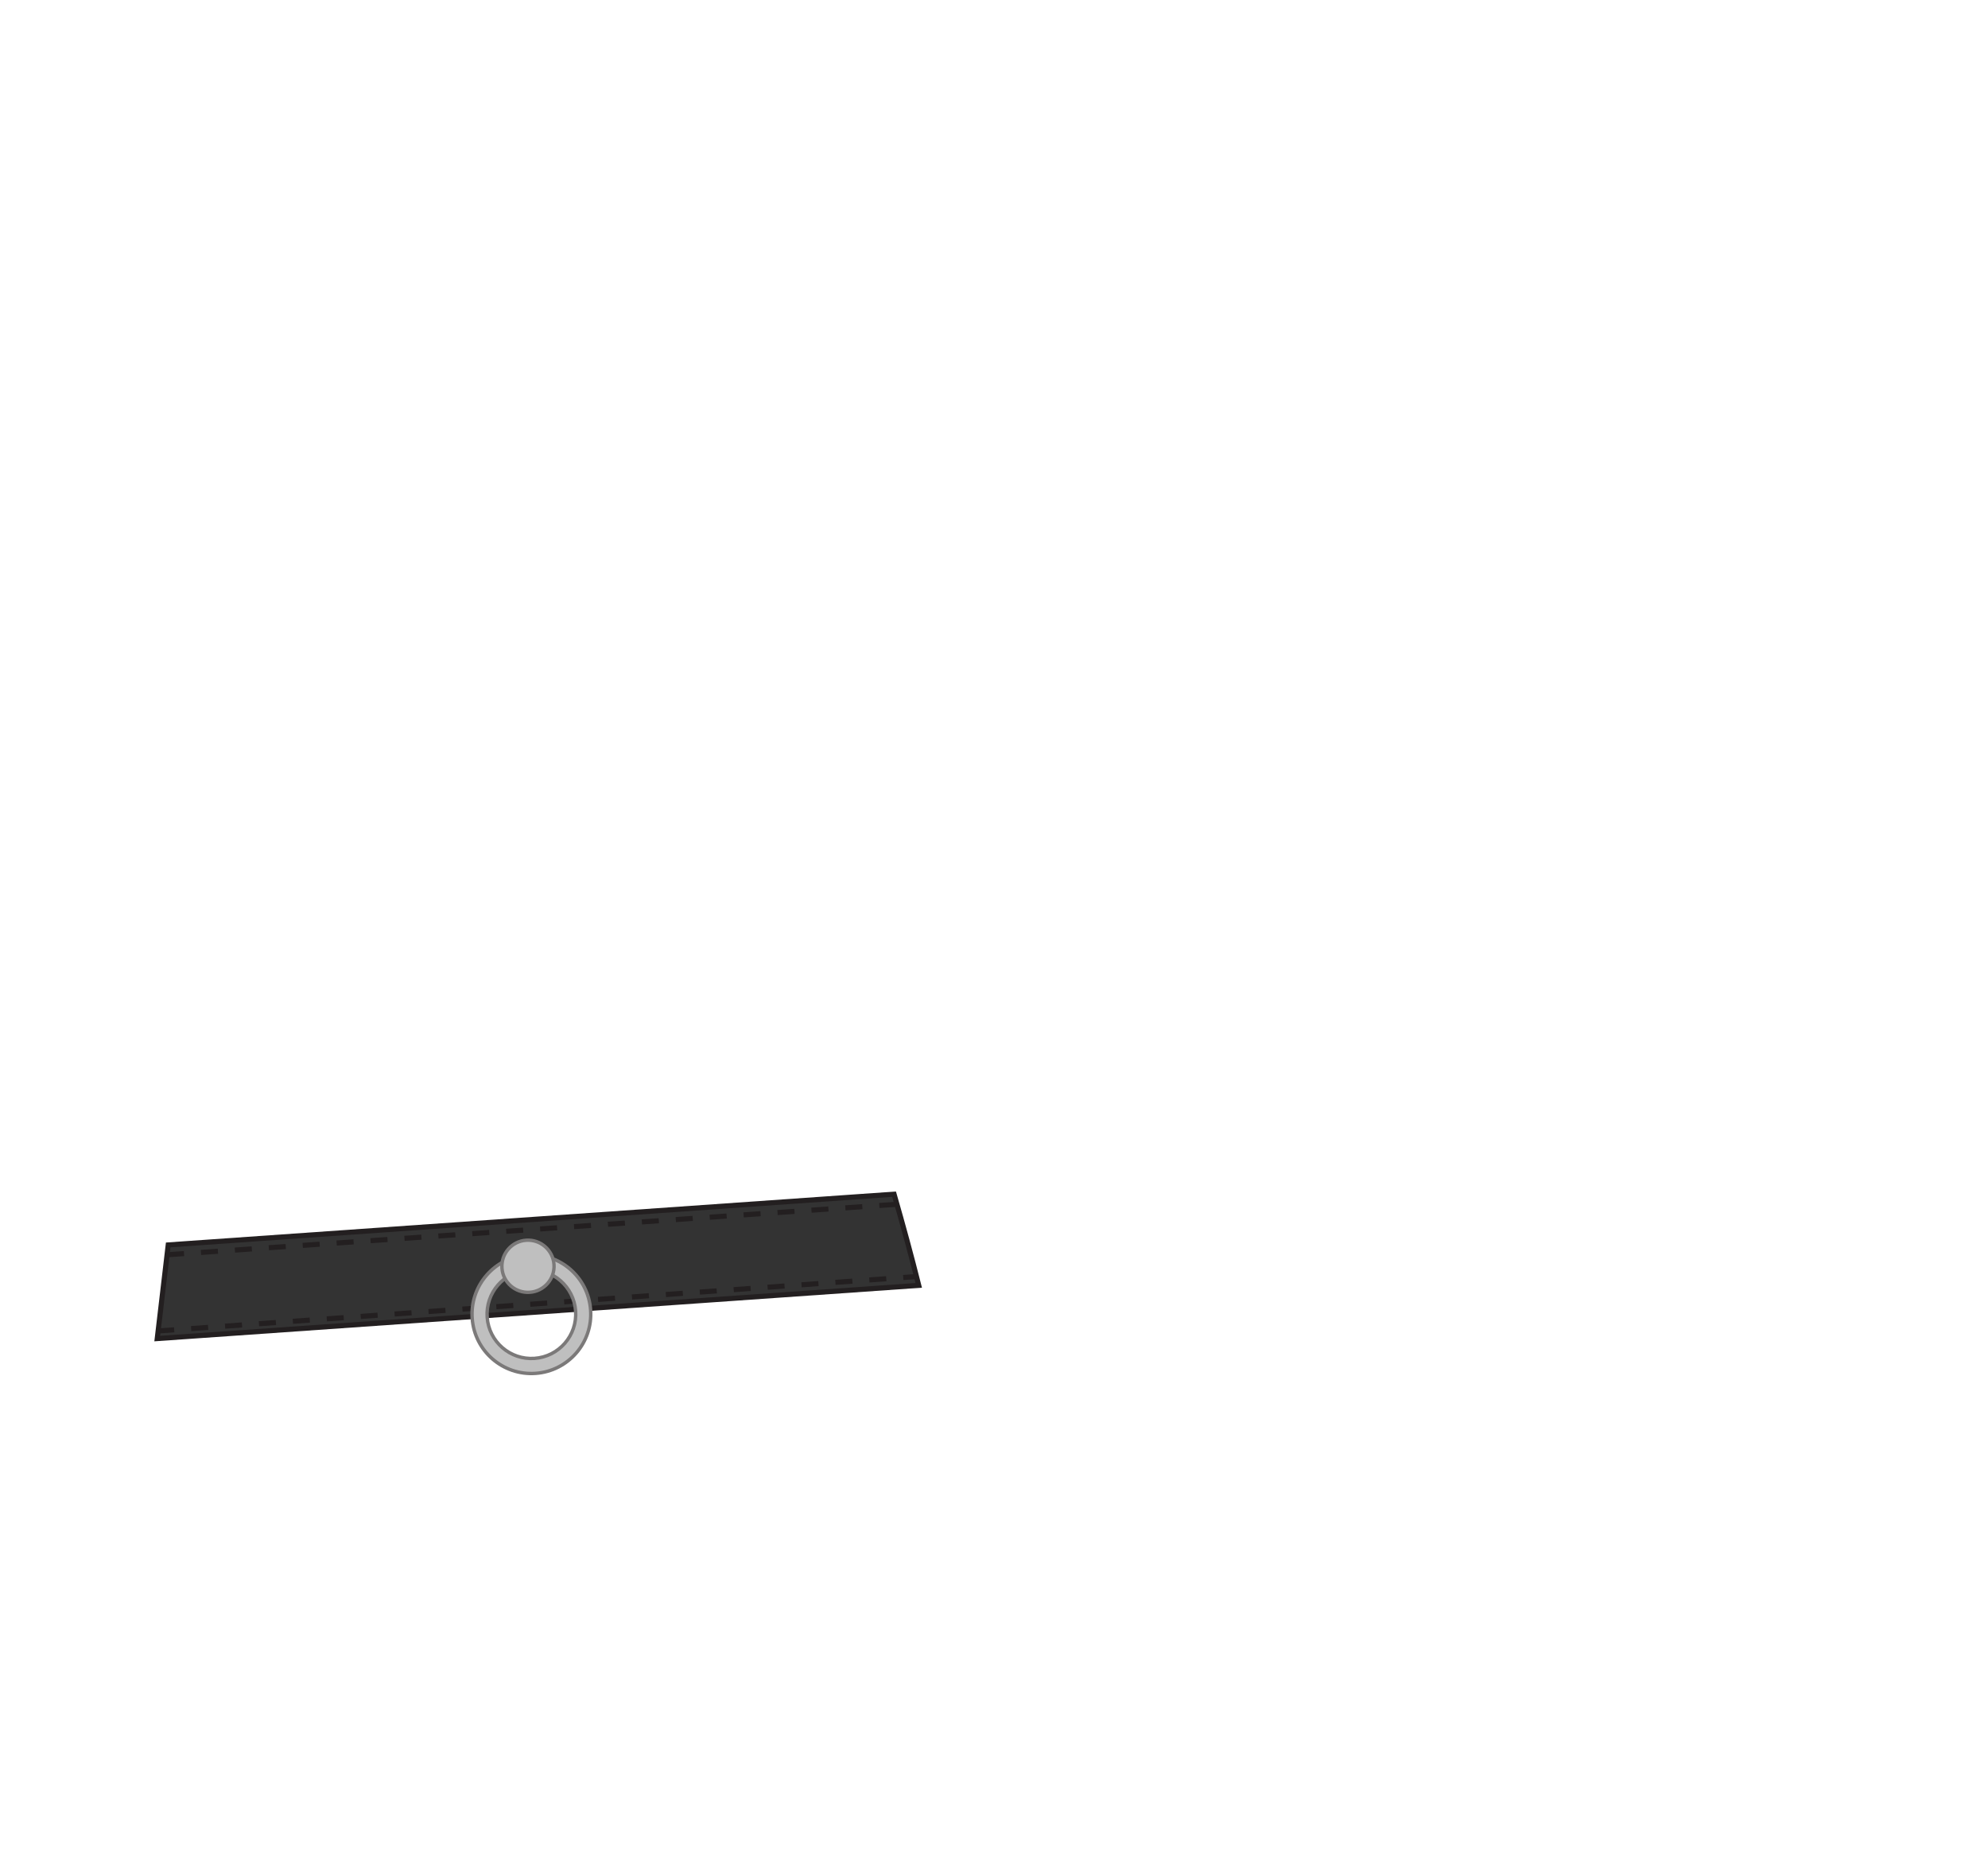
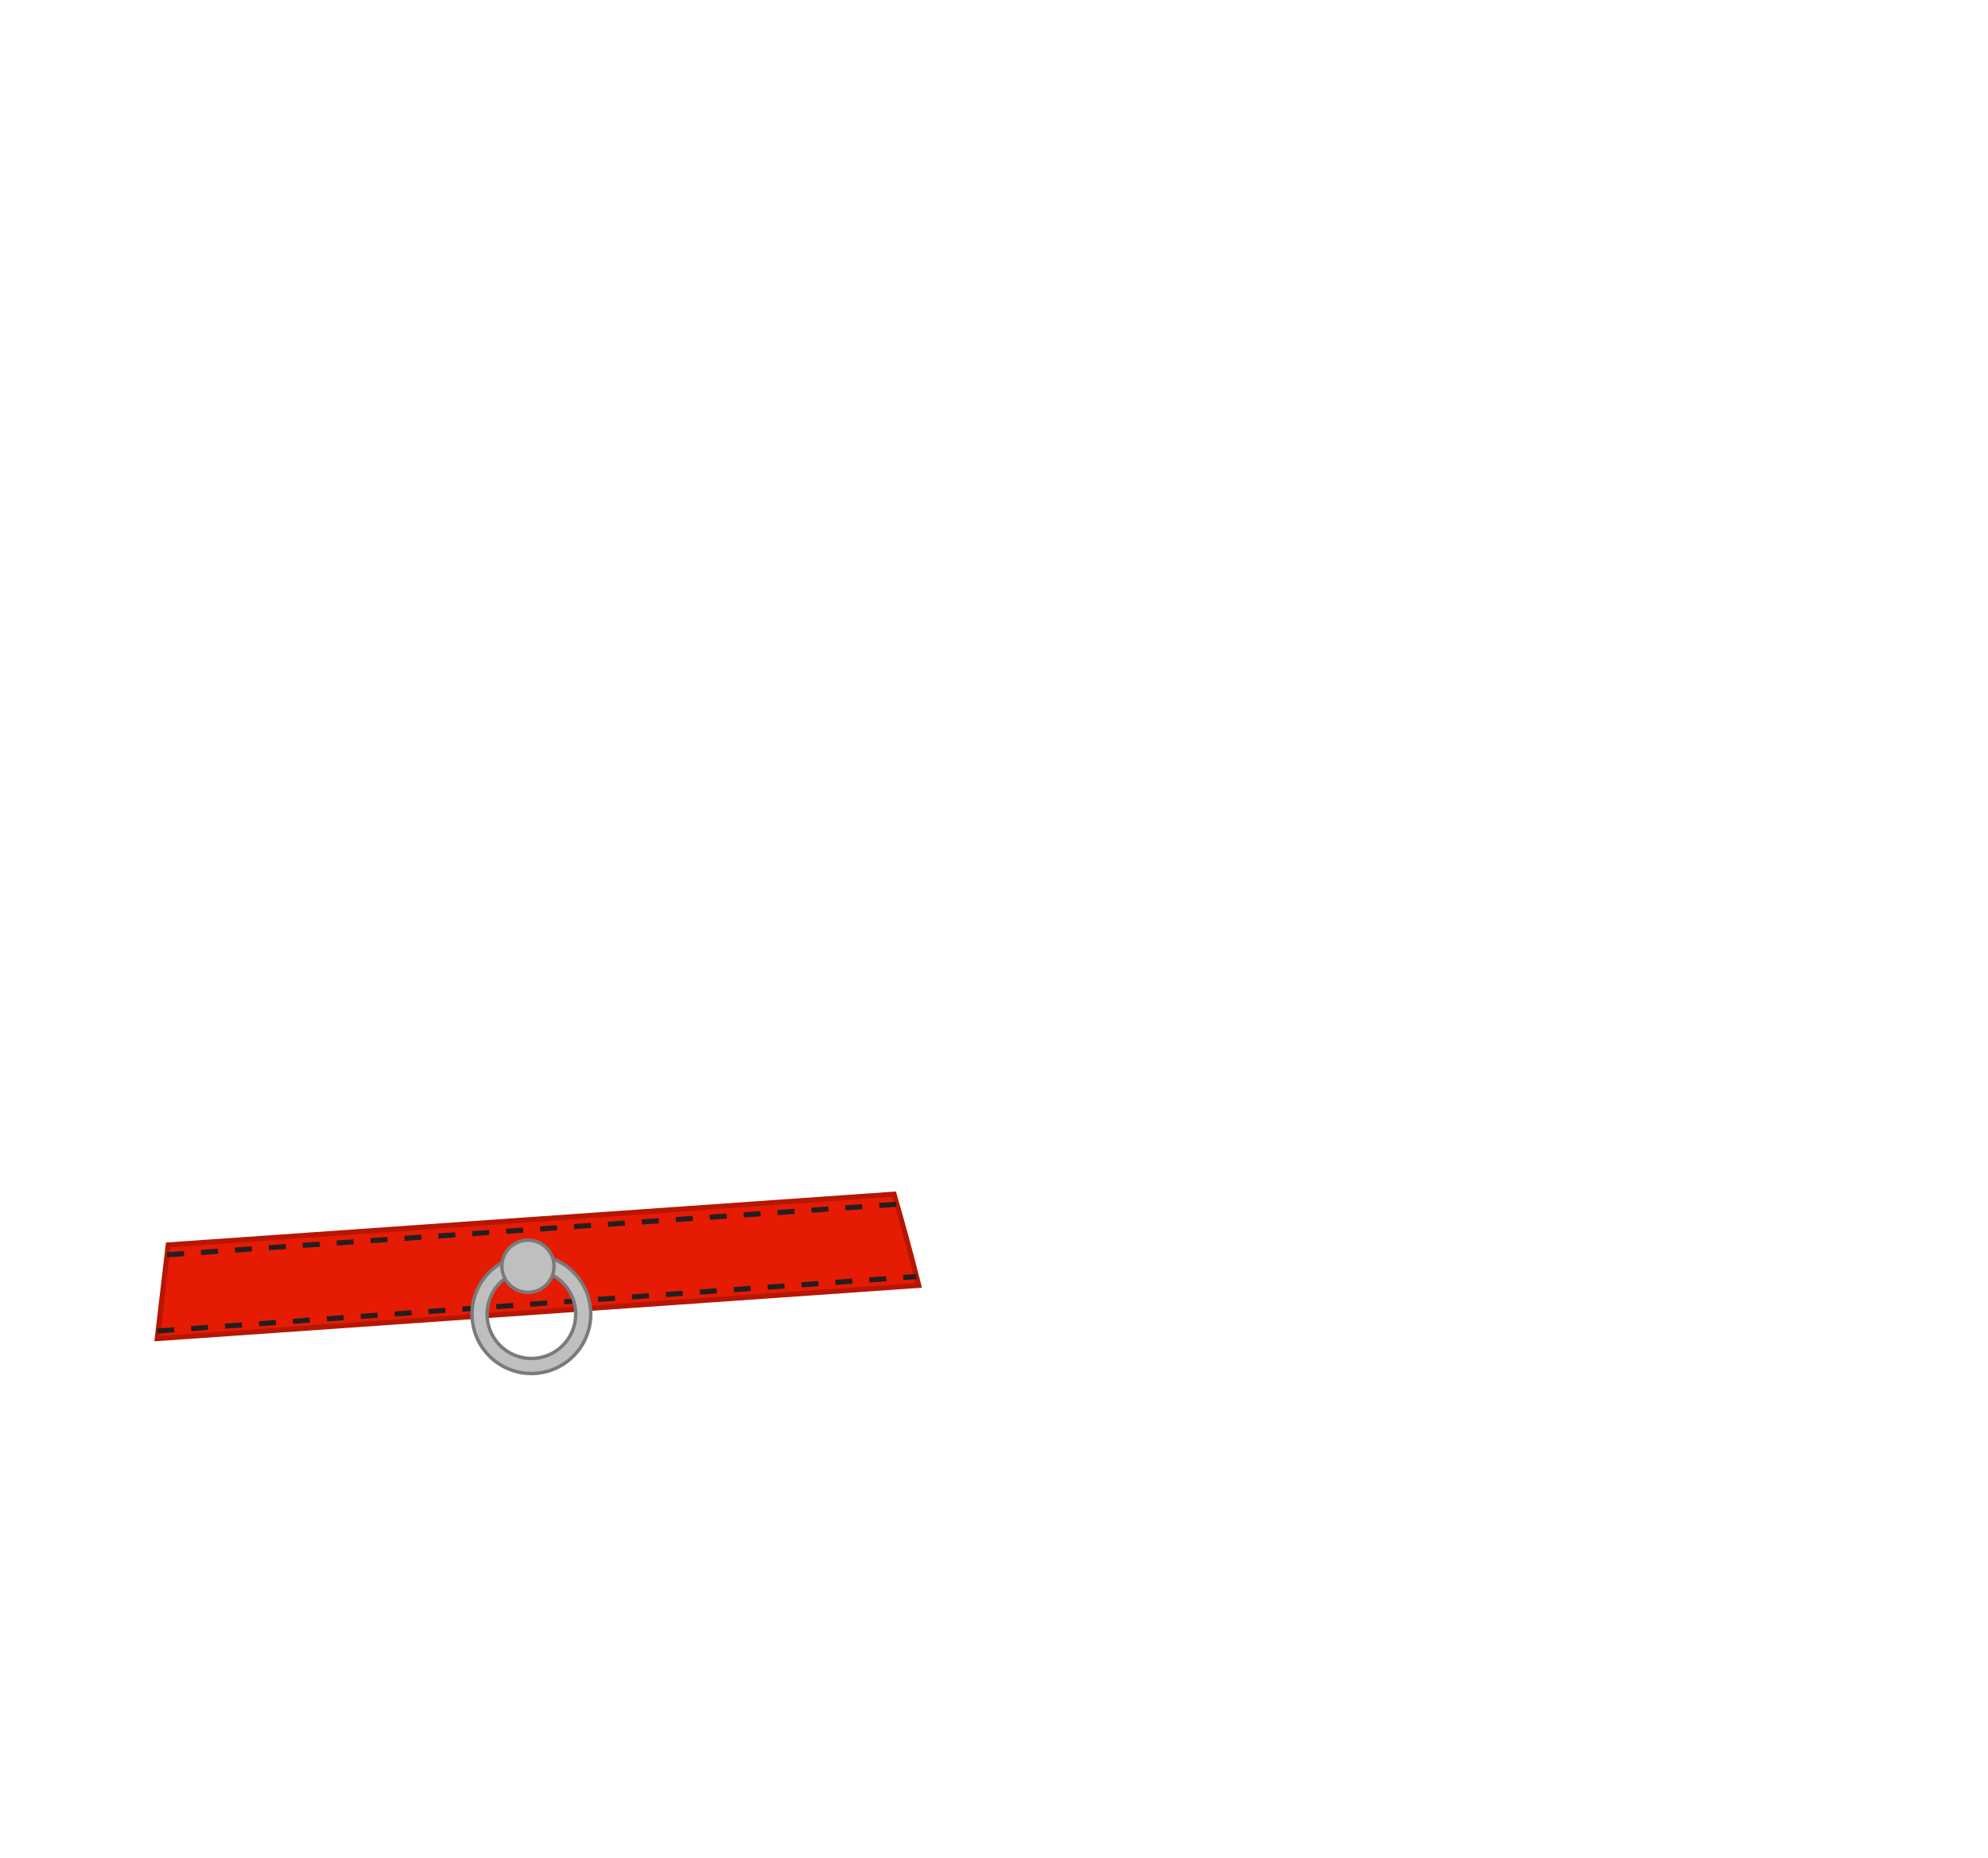
<svg xmlns="http://www.w3.org/2000/svg" version="1.1" x="0px" y="0px" viewBox="0 -300.375 1169.547 1092.375" enable-background="new 0 -300.375 1169.547 1092.375" xml:space="preserve">
  <g id="Collar">
-     <path fill="#333333" stroke="#231F20" stroke-width="3" stroke-miterlimit="10" d="M540.5,455.64l-127.28,8.9h-0.01l-14.469,1.01         L92.5,486.94l6.46-55.08l427.03-29.85C531.258,420.31,536.129,438.22,540.5,455.64z" />
+     <path fill="#e51b04" stroke="#b71603" stroke-width="3" stroke-miterlimit="10" d="M540.5,455.64l-127.28,8.9h-0.01l-14.469,1.01         L92.5,486.94l6.46-55.08l427.03-29.85C531.258,420.31,536.129,438.22,540.5,455.64z" />
    <line fill="none" stroke="#231F20" stroke-width="3" stroke-miterlimit="10" stroke-dasharray="10" x1="98.282" y1="437.645" x2="527.688" y2="407.946" />
    <line fill="none" stroke="#231F20" stroke-width="3" stroke-miterlimit="10" stroke-dasharray="10" x1="92.5" y1="482.5" x2="539.186" y2="450.453" />
    <circle display="none" fill="none" stroke="#7B7979" stroke-width="9" stroke-miterlimit="10" cx="322.891" cy="482.086" r="30.414" />
    <path fill="#BFBFBF" stroke="#7B7979" stroke-width="2" stroke-miterlimit="10" d="M310.141,437.735         c-19.231,1.369-33.722,18.071-32.351,37.312c1.37,19.231,18.081,33.721,37.312,32.351c19.241-1.37,33.721-18.081,32.351-37.312         C346.083,450.845,329.382,436.365,310.141,437.735z M314.474,498.581c-14.364,1.023-26.844-9.798-27.867-24.161         c-1.024-14.374,9.798-26.844,24.162-27.867c14.364-1.023,26.843,9.788,27.867,24.162         C339.658,485.078,328.837,497.558,314.474,498.581z" />
    <ellipse transform="matrix(0.9975 -0.071 0.071 0.9975 -30.7812 23.1865)" fill="#BFBFBF" stroke="#7B7979" stroke-width="2" stroke-miterlimit="10" cx="310.615" cy="444.383" rx="15.342" ry="15.342" />
  </g>
</svg>
